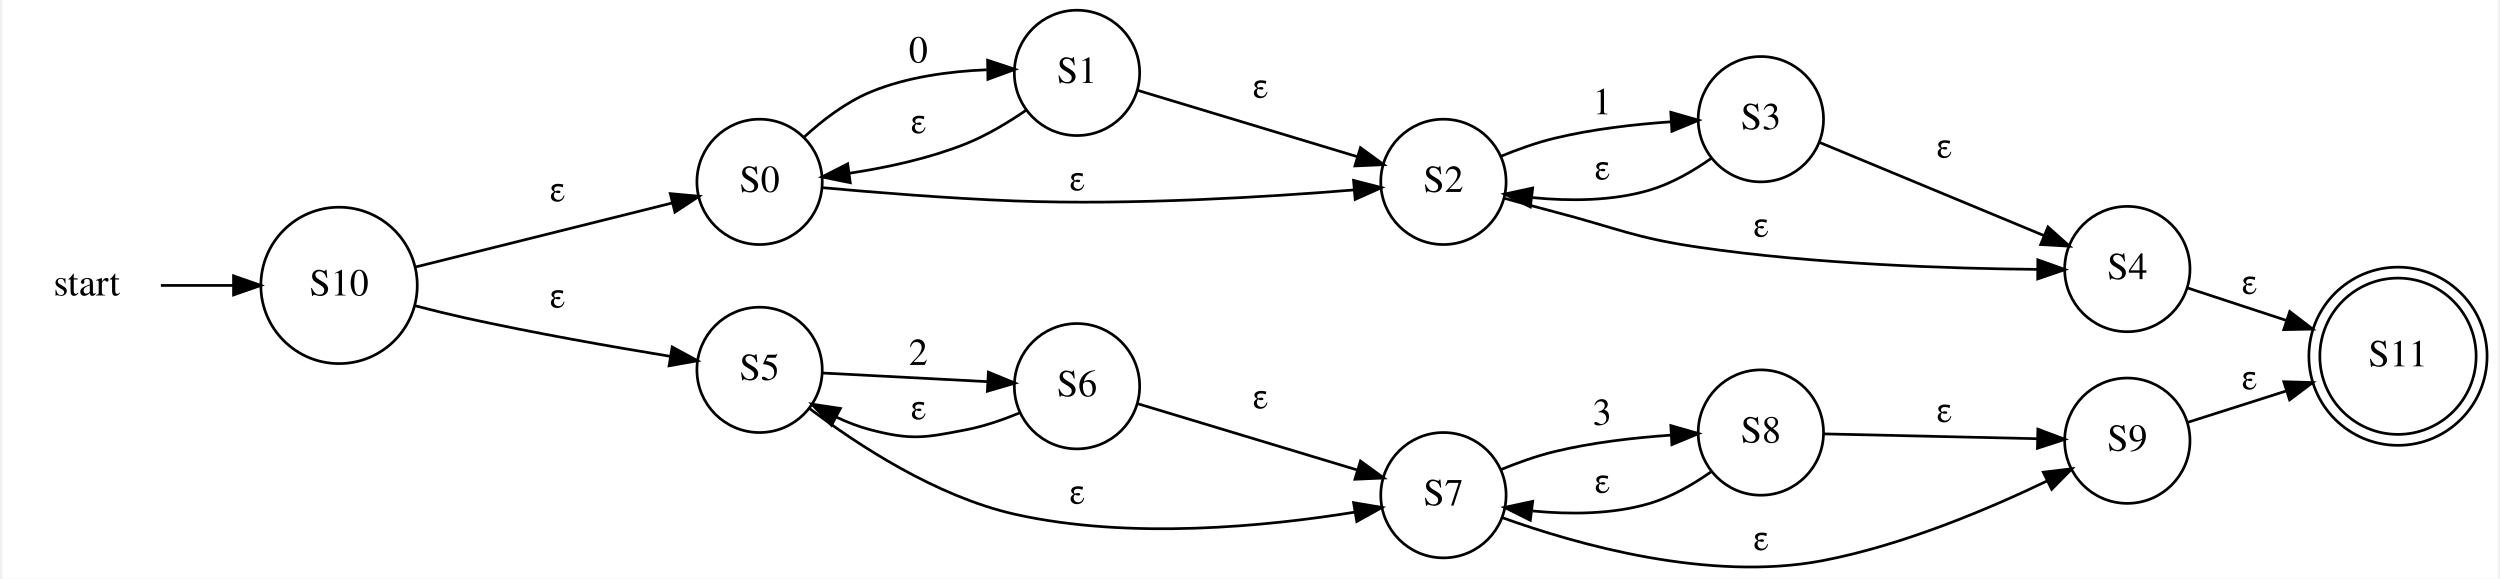
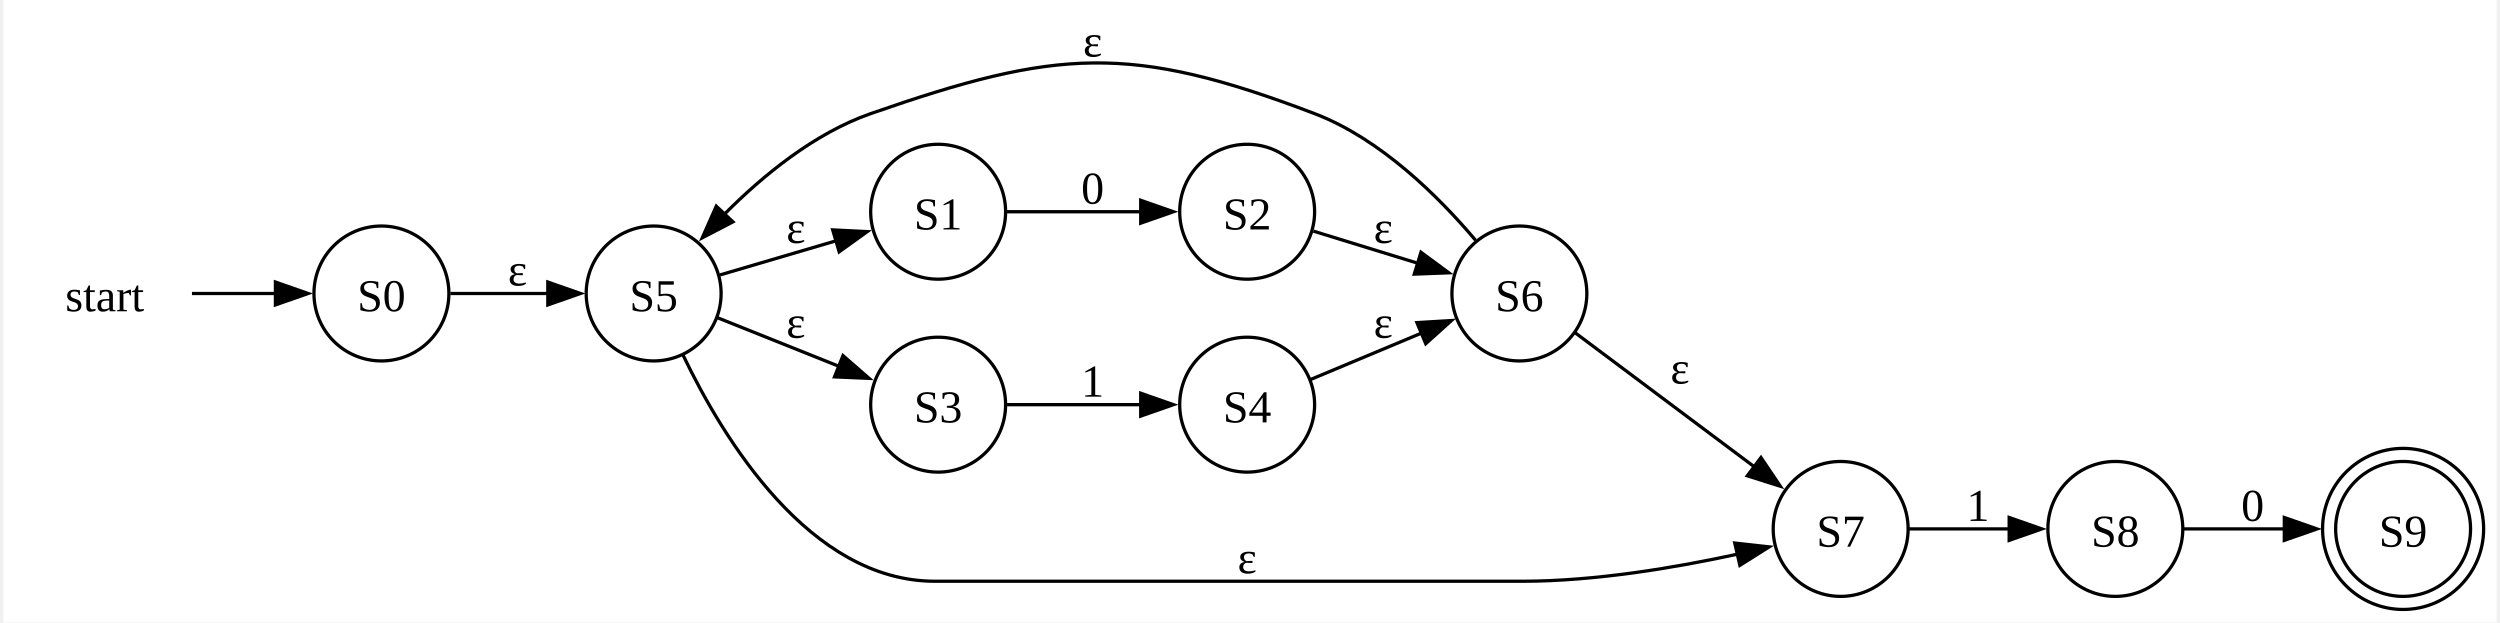
- <svg xmlns="http://www.w3.org/2000/svg" width="916pt" height="212pt" viewBox="0.00 0.00 915.87 212.36">
-   <g id="graph0" class="graph" transform="scale(1 1) rotate(0) translate(4 208.36)">
-     <polygon fill="white" stroke="transparent" points="-4,4 -4,-208.36 911.87,-208.36 911.87,4 -4,4" />
+ <svg xmlns="http://www.w3.org/2000/svg" width="763pt" height="190pt" viewBox="0.00 0.00 762.50 190.38">
+   <g id="graph0" class="graph" transform="scale(1 1) rotate(0) translate(4 186.38)">
+     <polygon fill="white" stroke="none" points="-4,4 -4,-186.38 758.5,-186.38 758.5,4 -4,4" />
    <g id="node1" class="node">
-       <text text-anchor="middle" x="27" y="-99.91" font-family="Times,serif" font-size="14.00">start</text>
-     </g>
-     <g id="node13" class="node">
-       <ellipse fill="none" stroke="black" cx="119.6" cy="-103.61" rx="28.7" ry="28.7" />
-       <text text-anchor="middle" x="119.6" y="-99.91" font-family="Times,serif" font-size="14.00">S10</text>
-     </g>
-     <g id="edge19" class="edge">
-       <path fill="none" stroke="black" d="M54.2,-103.61C62.47,-103.61 71.77,-103.61 80.68,-103.61" />
-       <polygon fill="black" stroke="black" points="80.87,-107.11 90.87,-103.61 80.87,-100.11 80.87,-107.11" />
+       <text text-anchor="middle" x="27" y="-91.2" font-family="Times New Roman,serif" font-size="14.00">start</text>
    </g>
    <g id="node2" class="node">
-       <ellipse fill="none" stroke="black" cx="273.94" cy="-141.61" rx="23" ry="23" />
-       <text text-anchor="middle" x="273.94" y="-137.91" font-family="Times,serif" font-size="14.00">S0</text>
+       <ellipse fill="none" stroke="black" cx="111.63" cy="-96.63" rx="20.63" ry="20.63" />
+       <text text-anchor="middle" x="111.63" y="-91.2" font-family="Times New Roman,serif" font-size="14.00">S0</text>
+     </g>
+     <g id="edge1" class="edge">
+       <path fill="none" stroke="black" d="M53.69,-96.63C61.8,-96.63 70.86,-96.63 79.32,-96.63" />
+       <polygon fill="black" stroke="black" points="79.21,-100.13 89.21,-96.63 79.21,-93.13 79.21,-100.13" />
    </g>
    <g id="node3" class="node">
-       <ellipse fill="none" stroke="black" cx="390.44" cy="-181.61" rx="23" ry="23" />
-       <text text-anchor="middle" x="390.44" y="-177.91" font-family="Times,serif" font-size="14.00">S1</text>
+       <ellipse fill="none" stroke="black" cx="194.88" cy="-96.63" rx="20.63" ry="20.63" />
+       <text text-anchor="middle" x="194.88" y="-91.2" font-family="Times New Roman,serif" font-size="14.00">S5</text>
    </g>
-     <g id="edge1" class="edge">
-       <path fill="none" stroke="black" d="M290.09,-157.88C296.96,-164.21 305.58,-170.83 314.69,-174.61 327.99,-180.13 343.73,-182.19 357.33,-182.75" />
-       <polygon fill="black" stroke="black" points="357.63,-186.25 367.69,-182.91 357.74,-179.25 357.63,-186.25" />
-       <text text-anchor="middle" x="332.19" y="-185.41" font-family="Times,serif" font-size="14.00">0</text>
+     <g id="edge2" class="edge">
+       <path fill="none" stroke="black" d="M132.71,-96.63C141.76,-96.63 152.66,-96.63 162.73,-96.63" />
+       <polygon fill="black" stroke="black" points="162.51,-100.13 172.51,-96.63 162.51,-93.13 162.51,-100.13" />
+       <text text-anchor="middle" x="153.25" y="-99.08" font-family="Times New Roman,serif" font-size="14.00">ε</text>
    </g>
    <g id="node4" class="node">
-       <ellipse fill="none" stroke="black" cx="524.93" cy="-141.61" rx="23" ry="23" />
-       <text text-anchor="middle" x="524.93" y="-137.91" font-family="Times,serif" font-size="14.00">S2</text>
+       <ellipse fill="none" stroke="black" cx="281.88" cy="-121.63" rx="20.63" ry="20.63" />
+       <text text-anchor="middle" x="281.88" y="-116.2" font-family="Times New Roman,serif" font-size="14.00">S1</text>
    </g>
-     <g id="edge2" class="edge">
-       <path fill="none" stroke="black" d="M296.66,-139.51C315.43,-137.8 343.32,-135.53 367.69,-134.61 410.84,-132.99 460.67,-136.08 492.23,-138.66" />
-       <polygon fill="black" stroke="black" points="491.94,-142.15 502.2,-139.51 492.53,-135.17 491.94,-142.15" />
-       <text text-anchor="middle" x="390.44" y="-138.41" font-family="Times,serif" font-size="14.00">ε     </text>
+     <g id="edge7" class="edge">
+       <path fill="none" stroke="black" d="M215.16,-102.3C225.71,-105.4 239,-109.31 250.86,-112.8" />
+       <polygon fill="black" stroke="black" points="249.63,-116.08 260.21,-115.55 251.61,-109.37 249.63,-116.08" />
+       <text text-anchor="middle" x="238.38" y="-112.08" font-family="Times New Roman,serif" font-size="14.00">ε</text>
+     </g>
+     <g id="node7" class="node">
+       <ellipse fill="none" stroke="black" cx="281.88" cy="-62.63" rx="20.63" ry="20.63" />
+       <text text-anchor="middle" x="281.88" y="-57.2" font-family="Times New Roman,serif" font-size="14.00">S3</text>
+     </g>
+     <g id="edge8" class="edge">
+       <path fill="none" stroke="black" d="M214.32,-89.25C225.27,-84.87 239.4,-79.22 251.82,-74.25" />
+       <polygon fill="black" stroke="black" points="252.78,-77.63 260.77,-70.67 250.18,-71.13 252.78,-77.63" />
+       <text text-anchor="middle" x="238.38" y="-83.08" font-family="Times New Roman,serif" font-size="14.00">ε </text>
+     </g>
+     <g id="node9" class="node">
+       <ellipse fill="none" stroke="black" cx="557.88" cy="-24.63" rx="20.63" ry="20.63" />
+       <text text-anchor="middle" x="557.88" y="-19.2" font-family="Times New Roman,serif" font-size="14.00">S7</text>
+     </g>
+     <g id="edge9" class="edge">
+       <path fill="none" stroke="black" d="M203.79,-77.96C216.15,-52.13 242.64,-8.63 280.88,-8.63 280.88,-8.63 280.88,-8.63 460.63,-8.63 482.83,-8.63 507.52,-12.82 526.34,-16.91" />
+       <polygon fill="black" stroke="black" points="525.49,-20.31 536.02,-19.14 527.06,-13.49 525.49,-20.31" />
+       <text text-anchor="middle" x="376.38" y="-11.08" font-family="Times New Roman,serif" font-size="14.00">ε     </text>
+     </g>
+     <g id="node5" class="node">
+       <ellipse fill="none" stroke="black" cx="376.38" cy="-121.63" rx="20.63" ry="20.63" />
+       <text text-anchor="middle" x="376.38" y="-116.2" font-family="Times New Roman,serif" font-size="14.00">S2</text>
    </g>
    <g id="edge3" class="edge">
-       <path fill="none" stroke="black" d="M372.06,-168.11C365.39,-163.52 357.49,-158.75 349.69,-155.61 336.26,-150.21 320.61,-146.87 307.12,-144.81" />
-       <polygon fill="black" stroke="black" points="307.22,-141.3 296.84,-143.42 306.28,-148.23 307.22,-141.3" />
-       <text text-anchor="middle" x="332.19" y="-159.41" font-family="Times,serif" font-size="14.00">ε   </text>
+       <path fill="none" stroke="black" d="M302.95,-121.63C314.95,-121.63 330.45,-121.63 344.04,-121.63" />
+       <polygon fill="black" stroke="black" points="343.83,-125.13 353.83,-121.63 343.83,-118.13 343.83,-125.13" />
+       <text text-anchor="middle" x="329.13" y="-124.08" font-family="Times New Roman,serif" font-size="14.00">0</text>
+     </g>
+     <g id="node6" class="node">
+       <ellipse fill="none" stroke="black" cx="459.63" cy="-96.63" rx="20.63" ry="20.63" />
+       <text text-anchor="middle" x="459.63" y="-91.2" font-family="Times New Roman,serif" font-size="14.00">S6</text>
    </g>
    <g id="edge4" class="edge">
-       <path fill="none" stroke="black" d="M412.43,-175.28C434.24,-168.69 468.57,-158.33 493.38,-150.84" />
-       <polygon fill="black" stroke="black" points="494.48,-154.16 503.04,-147.92 492.45,-147.46 494.48,-154.16" />
-       <text text-anchor="middle" x="457.69" y="-172.41" font-family="Times,serif" font-size="14.00">ε    </text>
+       <path fill="none" stroke="black" d="M396.63,-115.7C406.24,-112.74 418.09,-109.1 428.84,-105.79" />
+       <polygon fill="black" stroke="black" points="429.53,-109.24 438.06,-102.95 427.48,-102.55 429.53,-109.24" />
+       <text text-anchor="middle" x="418" y="-112.08" font-family="Times New Roman,serif" font-size="14.00">ε</text>
    </g>
-     <g id="node5" class="node">
-       <ellipse fill="none" stroke="black" cx="641.43" cy="-164.61" rx="23" ry="23" />
-       <text text-anchor="middle" x="641.43" y="-160.91" font-family="Times,serif" font-size="14.00">S3</text>
+     <g id="edge10" class="edge">
+       <path fill="none" stroke="black" d="M446.24,-112.9C435.04,-126.16 417.23,-143.91 397,-151.63 340.63,-173.12 318.23,-171.47 261.25,-151.63 244.01,-145.62 228.23,-132.67 216.49,-120.84" />
+       <polygon fill="black" stroke="black" points="219.13,-118.54 209.74,-113.65 214.03,-123.33 219.13,-118.54" />
+       <text text-anchor="middle" x="329.13" y="-169.08" font-family="Times New Roman,serif" font-size="14.00">ε   </text>
+     </g>
+     <g id="edge11" class="edge">
+       <path fill="none" stroke="black" d="M476.52,-84.74C491.48,-73.55 514.12,-56.61 531.56,-43.56" />
+       <polygon fill="black" stroke="black" points="533.51,-46.47 539.43,-37.68 529.32,-40.87 533.51,-46.47" />
+       <text text-anchor="middle" x="508.75" y="-69.08" font-family="Times New Roman,serif" font-size="14.00">ε    </text>
+     </g>
+     <g id="node8" class="node">
+       <ellipse fill="none" stroke="black" cx="376.38" cy="-62.63" rx="20.63" ry="20.63" />
+       <text text-anchor="middle" x="376.38" y="-57.2" font-family="Times New Roman,serif" font-size="14.00">S4</text>
    </g>
    <g id="edge5" class="edge">
-       <path fill="none" stroke="black" d="M545.78,-150.91C552.03,-153.48 559.03,-156 565.68,-157.61 579.48,-160.96 595.06,-162.73 608.41,-163.65" />
-       <polygon fill="black" stroke="black" points="608.39,-167.15 618.57,-164.23 608.78,-160.17 608.39,-167.15" />
-       <text text-anchor="middle" x="583.18" y="-166.41" font-family="Times,serif" font-size="14.00">1</text>
-     </g>
-     <g id="node6" class="node">
-       <ellipse fill="none" stroke="black" cx="775.93" cy="-109.61" rx="23" ry="23" />
-       <text text-anchor="middle" x="775.93" y="-105.91" font-family="Times,serif" font-size="14.00">S4</text>
+       <path fill="none" stroke="black" d="M302.95,-62.63C314.95,-62.63 330.45,-62.63 344.04,-62.63" />
+       <polygon fill="black" stroke="black" points="343.83,-66.13 353.83,-62.63 343.83,-59.13 343.83,-66.13" />
+       <text text-anchor="middle" x="329.13" y="-65.08" font-family="Times New Roman,serif" font-size="14.00">1</text>
    </g>
    <g id="edge6" class="edge">
-       <path fill="none" stroke="black" d="M546.94,-135.67C552.98,-134 559.59,-132.2 565.68,-130.61 589.15,-124.49 594.69,-121.14 618.68,-117.61 661.42,-111.34 711.35,-109.77 743.05,-109.49" />
-       <polygon fill="black" stroke="black" points="743.08,-112.99 753.06,-109.43 743.04,-105.99 743.08,-112.99" />
-       <text text-anchor="middle" x="641.43" y="-121.41" font-family="Times,serif" font-size="14.00">ε     </text>
-     </g>
-     <g id="edge7" class="edge">
-       <path fill="none" stroke="black" d="M623.34,-150.32C616.69,-145.63 608.74,-141.02 600.68,-138.61 586.93,-134.52 571.13,-134.51 557.61,-135.83" />
-       <polygon fill="black" stroke="black" points="556.82,-132.41 547.34,-137.13 557.69,-139.35 556.82,-132.41" />
-       <text text-anchor="middle" x="583.18" y="-142.41" font-family="Times,serif" font-size="14.00">ε   </text>
-     </g>
-     <g id="edge8" class="edge">
-       <path fill="none" stroke="black" d="M662.84,-156.14C684.89,-146.99 720.21,-132.33 745.31,-121.91" />
-       <polygon fill="black" stroke="black" points="746.81,-125.07 754.71,-118.01 744.13,-118.61 746.81,-125.07" />
-       <text text-anchor="middle" x="708.68" y="-150.41" font-family="Times,serif" font-size="14.00">ε    </text>
-     </g>
-     <g id="node7" class="node">
-       <ellipse fill="none" stroke="black" cx="875.27" cy="-77.61" rx="28.68" ry="28.68" />
-       <ellipse fill="none" stroke="black" cx="875.27" cy="-77.61" rx="32.7" ry="32.7" />
-       <text text-anchor="middle" x="875.27" y="-73.91" font-family="Times,serif" font-size="14.00">S11</text>
-     </g>
-     <g id="edge9" class="edge">
-       <path fill="none" stroke="black" d="M798.05,-102.67C808.64,-99.19 821.82,-94.86 834.23,-90.78" />
-       <polygon fill="black" stroke="black" points="835.55,-94.03 843.96,-87.58 833.36,-87.38 835.55,-94.03" />
-       <text text-anchor="middle" x="820.67" y="-100.41" font-family="Times,serif" font-size="14.00">ε</text>
-     </g>
-     <g id="node8" class="node">
-       <ellipse fill="none" stroke="black" cx="273.94" cy="-72.61" rx="23" ry="23" />
-       <text text-anchor="middle" x="273.94" y="-68.91" font-family="Times,serif" font-size="14.00">S5</text>
-     </g>
-     <g id="node9" class="node">
-       <ellipse fill="none" stroke="black" cx="390.44" cy="-66.61" rx="23" ry="23" />
-       <text text-anchor="middle" x="390.44" y="-62.91" font-family="Times,serif" font-size="14.00">S6</text>
-     </g>
-     <g id="edge10" class="edge">
-       <path fill="none" stroke="black" d="M296.75,-71.47C313.94,-70.57 338.16,-69.3 357.53,-68.29" />
-       <polygon fill="black" stroke="black" points="357.91,-71.77 367.71,-67.75 357.55,-64.78 357.91,-71.77" />
-       <text text-anchor="middle" x="332.19" y="-74.41" font-family="Times,serif" font-size="14.00">2</text>
+       <path fill="none" stroke="black" d="M395.81,-70.34C405.89,-74.56 418.59,-79.87 429.94,-84.62" />
+       <polygon fill="black" stroke="black" points="428.29,-87.72 438.87,-88.36 430.99,-81.27 428.29,-87.72" />
+       <text text-anchor="middle" x="418" y="-83.08" font-family="Times New Roman,serif" font-size="14.00">ε</text>
    </g>
    <g id="node10" class="node">
-       <ellipse fill="none" stroke="black" cx="524.93" cy="-26.61" rx="23" ry="23" />
-       <text text-anchor="middle" x="524.93" y="-22.91" font-family="Times,serif" font-size="14.00">S7</text>
-     </g>
-     <g id="edge11" class="edge">
-       <path fill="none" stroke="black" d="M292.07,-58.58C309.74,-45.18 338.74,-26.1 367.69,-19.61 410.06,-10.12 460.47,-15.22 492.34,-20.38" />
-       <polygon fill="black" stroke="black" points="491.95,-23.87 502.39,-22.12 493.13,-16.97 491.95,-23.87" />
-       <text text-anchor="middle" x="390.44" y="-23.41" font-family="Times,serif" font-size="14.00">ε        </text>
+       <ellipse fill="none" stroke="black" cx="641.88" cy="-24.63" rx="20.63" ry="20.63" />
+       <text text-anchor="middle" x="641.88" y="-19.2" font-family="Times New Roman,serif" font-size="14.00">S8</text>
    </g>
    <g id="edge12" class="edge">
-       <path fill="none" stroke="black" d="M369.67,-56.93C363.43,-54.35 356.41,-51.92 349.69,-50.61 334.42,-47.66 329.75,-46.72 314.69,-50.61 310.48,-51.7 306.24,-53.34 302.18,-55.24" />
-       <polygon fill="black" stroke="black" points="300.33,-52.26 293.12,-60.03 303.6,-58.45 300.33,-52.26" />
-       <text text-anchor="middle" x="332.19" y="-54.41" font-family="Times,serif" font-size="14.00">   ε   </text>
+       <path fill="none" stroke="black" d="M578.73,-24.63C588.03,-24.63 599.32,-24.63 609.72,-24.63" />
+       <polygon fill="black" stroke="black" points="609.41,-28.13 619.41,-24.63 609.41,-21.13 609.41,-28.13" />
+       <text text-anchor="middle" x="599.88" y="-27.08" font-family="Times New Roman,serif" font-size="14.00">1</text>
+     </g>
+     <g id="node11" class="node">
+       <ellipse fill="none" stroke="black" cx="729.88" cy="-24.63" rx="20.63" ry="20.63" />
+       <ellipse fill="none" stroke="black" cx="729.88" cy="-24.63" rx="24.63" ry="24.63" />
+       <text text-anchor="middle" x="729.88" y="-19.2" font-family="Times New Roman,serif" font-size="14.00">S9</text>
    </g>
    <g id="edge13" class="edge">
-       <path fill="none" stroke="black" d="M412.43,-60.28C434.24,-53.69 468.57,-43.33 493.38,-35.84" />
-       <polygon fill="black" stroke="black" points="494.48,-39.16 503.04,-32.92 492.45,-32.46 494.48,-39.16" />
-       <text text-anchor="middle" x="457.69" y="-58.41" font-family="Times,serif" font-size="14.00">     ε     </text>
-     </g>
-     <g id="node11" class="node">
-       <ellipse fill="none" stroke="black" cx="641.43" cy="-49.61" rx="23" ry="23" />
-       <text text-anchor="middle" x="641.43" y="-45.91" font-family="Times,serif" font-size="14.00">S8</text>
-     </g>
-     <g id="edge14" class="edge">
-       <path fill="none" stroke="black" d="M545.78,-35.91C552.03,-38.48 559.03,-41 565.68,-42.61 579.48,-45.96 595.06,-47.73 608.41,-48.65" />
-       <polygon fill="black" stroke="black" points="608.39,-52.15 618.57,-49.23 608.78,-45.17 608.39,-52.15" />
-       <text text-anchor="middle" x="583.18" y="-52.41" font-family="Times,serif" font-size="14.00">3</text>
-     </g>
-     <g id="node12" class="node">
-       <ellipse fill="none" stroke="black" cx="775.93" cy="-46.61" rx="23" ry="23" />
-       <text text-anchor="middle" x="775.93" y="-42.91" font-family="Times,serif" font-size="14.00">S9</text>
-     </g>
-     <g id="edge15" class="edge">
-       <path fill="none" stroke="black" d="M546.59,-18.35C573.64,-8.6 622.55,5.35 664.18,-2.61 693.39,-8.2 724.71,-21.39 746.56,-31.87" />
-       <polygon fill="black" stroke="black" points="745.09,-35.05 755.6,-36.32 748.17,-28.77 745.09,-35.05" />
-       <text text-anchor="middle" x="641.43" y="-6.41" font-family="Times,serif" font-size="14.00">ε        </text>
-     </g>
-     <g id="edge16" class="edge">
-       <path fill="none" stroke="black" d="M623.34,-35.32C616.69,-30.63 608.74,-26.02 600.68,-23.61 586.93,-19.52 571.13,-19.51 557.61,-20.83" />
-       <polygon fill="black" stroke="black" points="556.82,-17.41 547.34,-22.13 557.69,-24.35 556.82,-17.41" />
-       <text text-anchor="middle" x="583.18" y="-27.41" font-family="Times,serif" font-size="14.00">   ε   </text>
-     </g>
-     <g id="edge17" class="edge">
-       <path fill="none" stroke="black" d="M664.31,-49.12C685.69,-48.63 718.49,-47.89 742.83,-47.34" />
-       <polygon fill="black" stroke="black" points="743.1,-50.84 753.02,-47.11 742.94,-43.84 743.1,-50.84" />
-       <text text-anchor="middle" x="708.68" y="-53.41" font-family="Times,serif" font-size="14.00">     ε     </text>
-     </g>
-     <g id="edge18" class="edge">
-       <path fill="none" stroke="black" d="M798.05,-53.34C808.64,-56.71 821.82,-60.91 834.23,-64.86" />
-       <polygon fill="black" stroke="black" points="833.36,-68.26 843.96,-67.96 835.49,-61.59 833.36,-68.26" />
-       <text text-anchor="middle" x="820.67" y="-65.41" font-family="Times,serif" font-size="14.00">ε</text>
-     </g>
-     <g id="edge20" class="edge">
-       <path fill="none" stroke="black" d="M147.48,-110.32C173.84,-116.89 214,-126.91 241.75,-133.83" />
-       <polygon fill="black" stroke="black" points="241.17,-137.3 251.72,-136.32 242.87,-130.5 241.17,-137.3" />
-       <text text-anchor="middle" x="199.69" y="-134.41" font-family="Times,serif" font-size="14.00">     ε     </text>
-     </g>
-     <g id="edge21" class="edge">
-       <path fill="none" stroke="black" d="M147.51,-96.14C153.63,-94.55 160.12,-92.95 166.19,-91.61 191.2,-86.11 219.77,-81.09 241.06,-77.59" />
-       <polygon fill="black" stroke="black" points="241.86,-81.01 251.17,-75.96 240.74,-74.1 241.86,-81.01" />
-       <text text-anchor="middle" x="199.69" y="-95.41" font-family="Times,serif" font-size="14.00">      ε       </text>
+       <path fill="none" stroke="black" d="M662.82,-24.63C671.98,-24.63 683.12,-24.63 693.62,-24.63" />
+       <polygon fill="black" stroke="black" points="693.55,-28.13 703.55,-24.63 693.55,-21.13 693.55,-28.13" />
+       <text text-anchor="middle" x="683.88" y="-27.08" font-family="Times New Roman,serif" font-size="14.00">0</text>
    </g>
  </g>
</svg>
